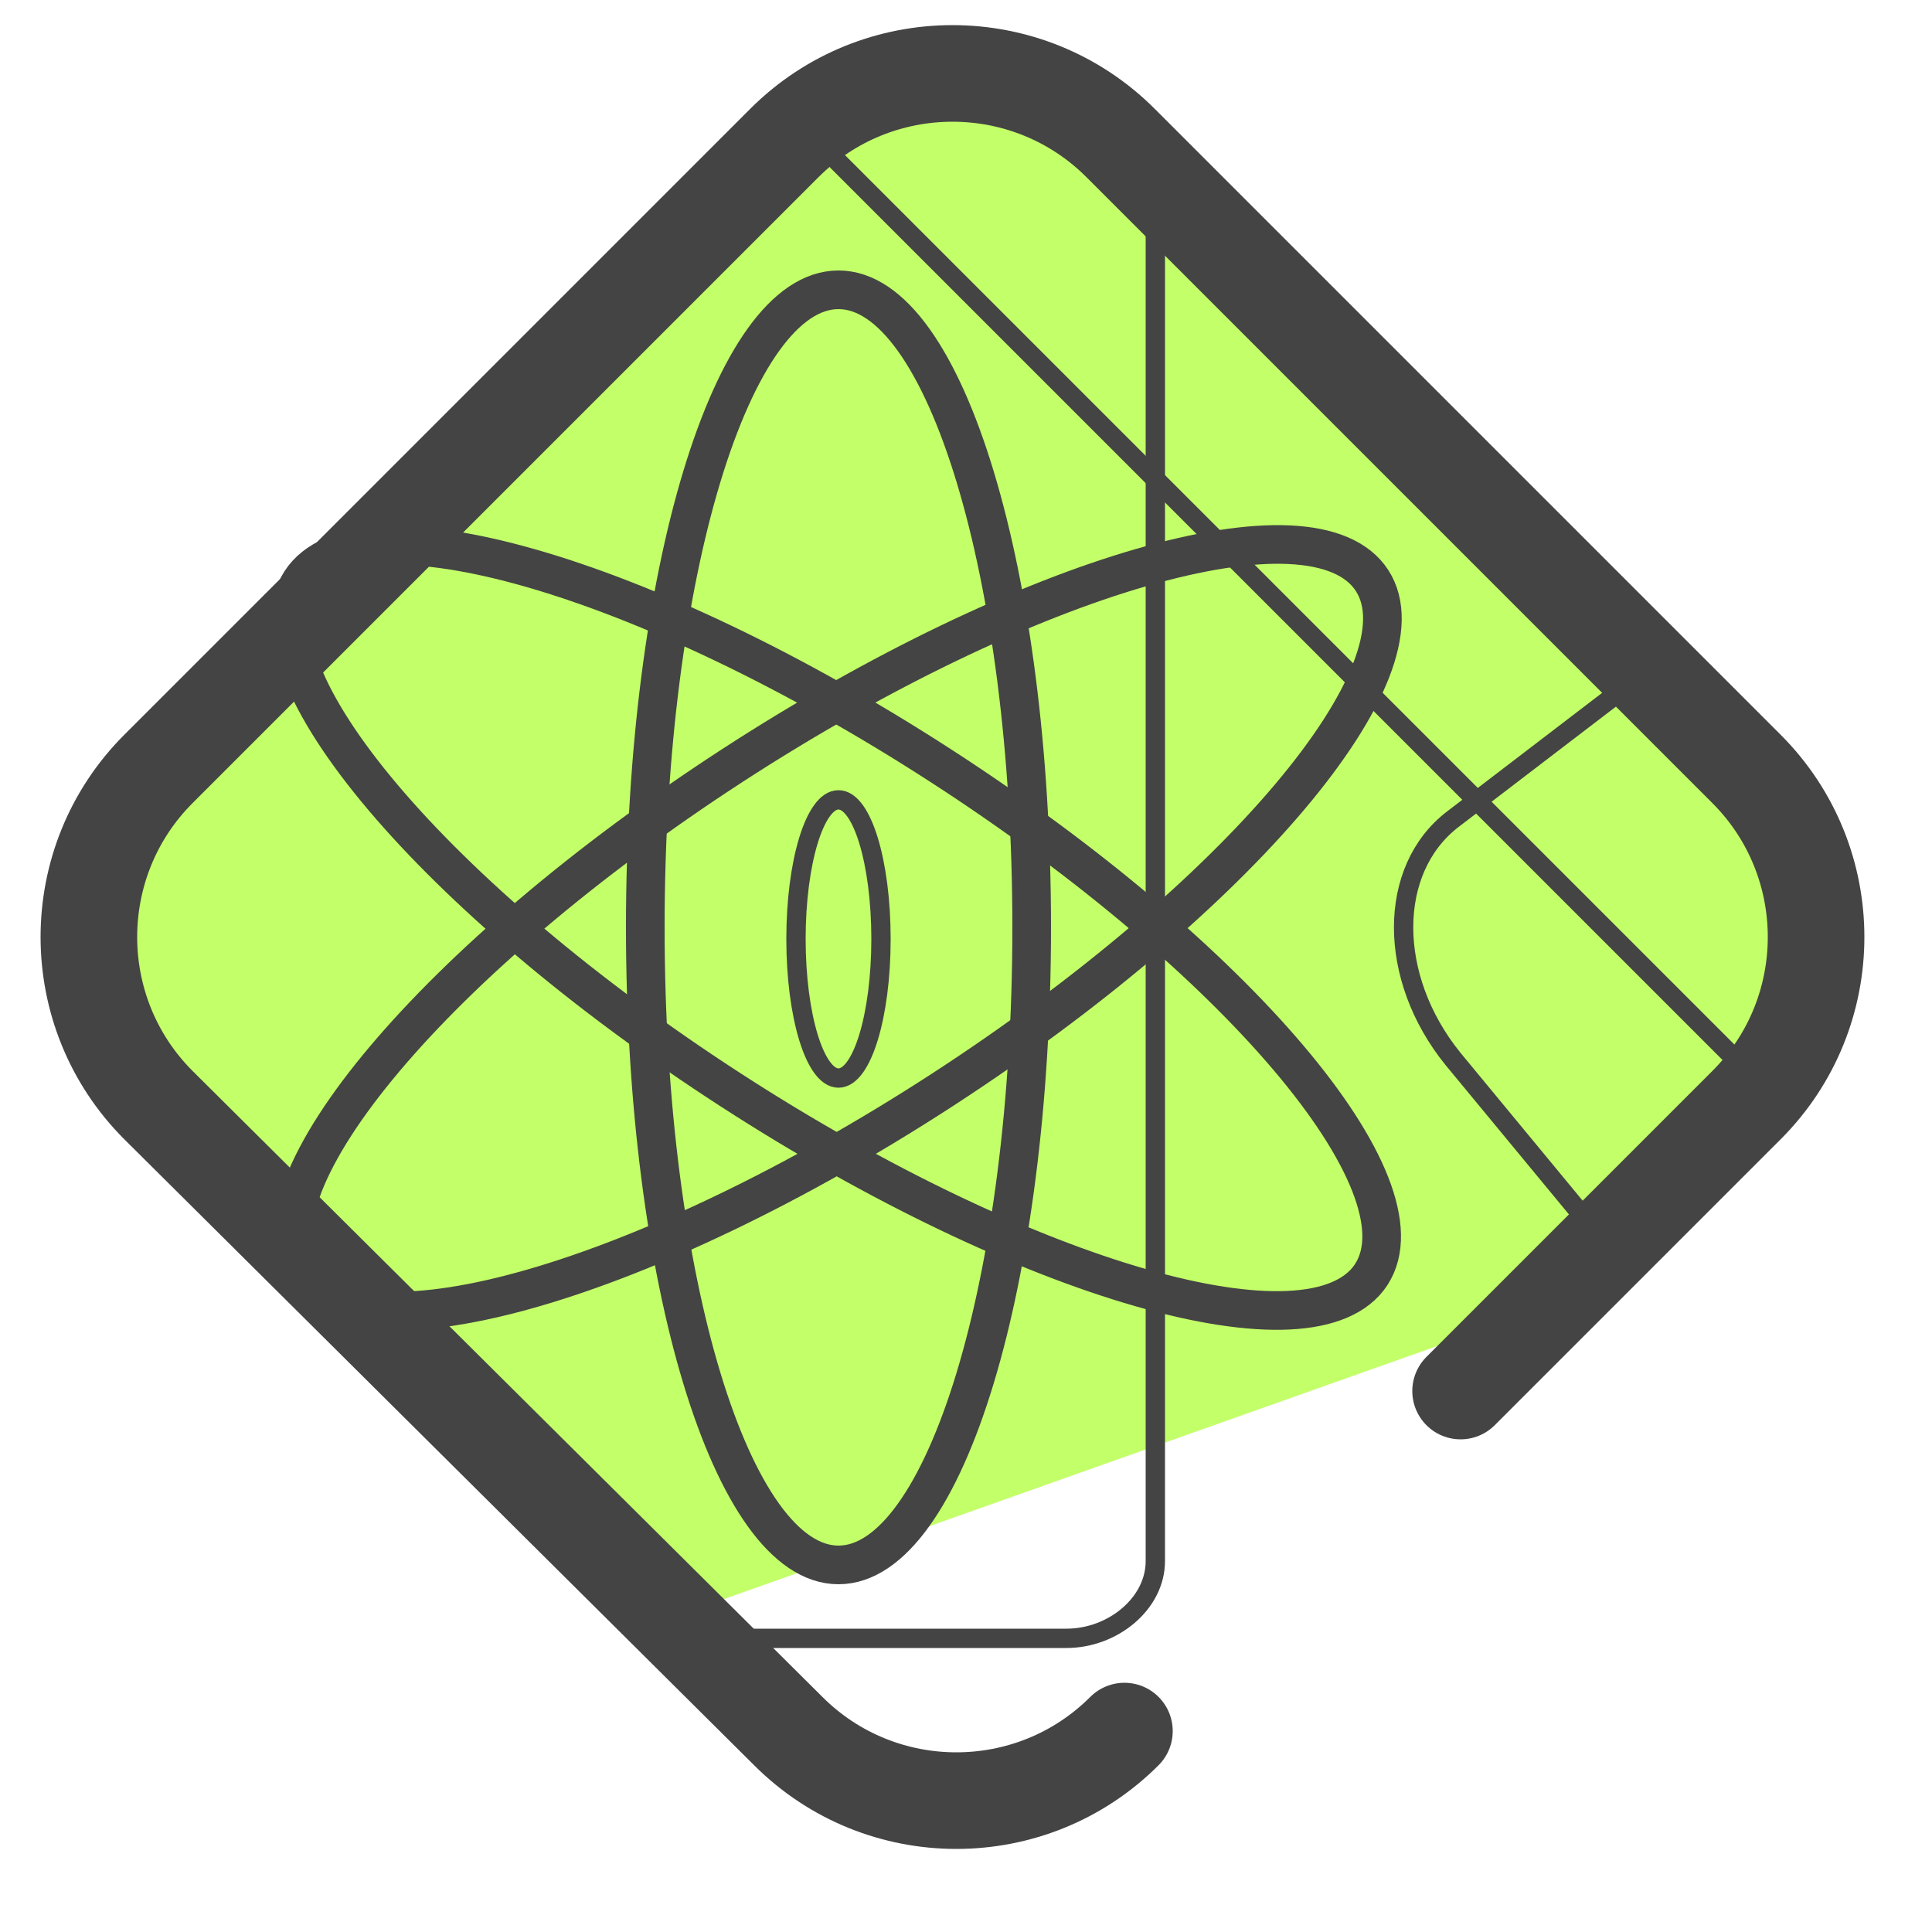
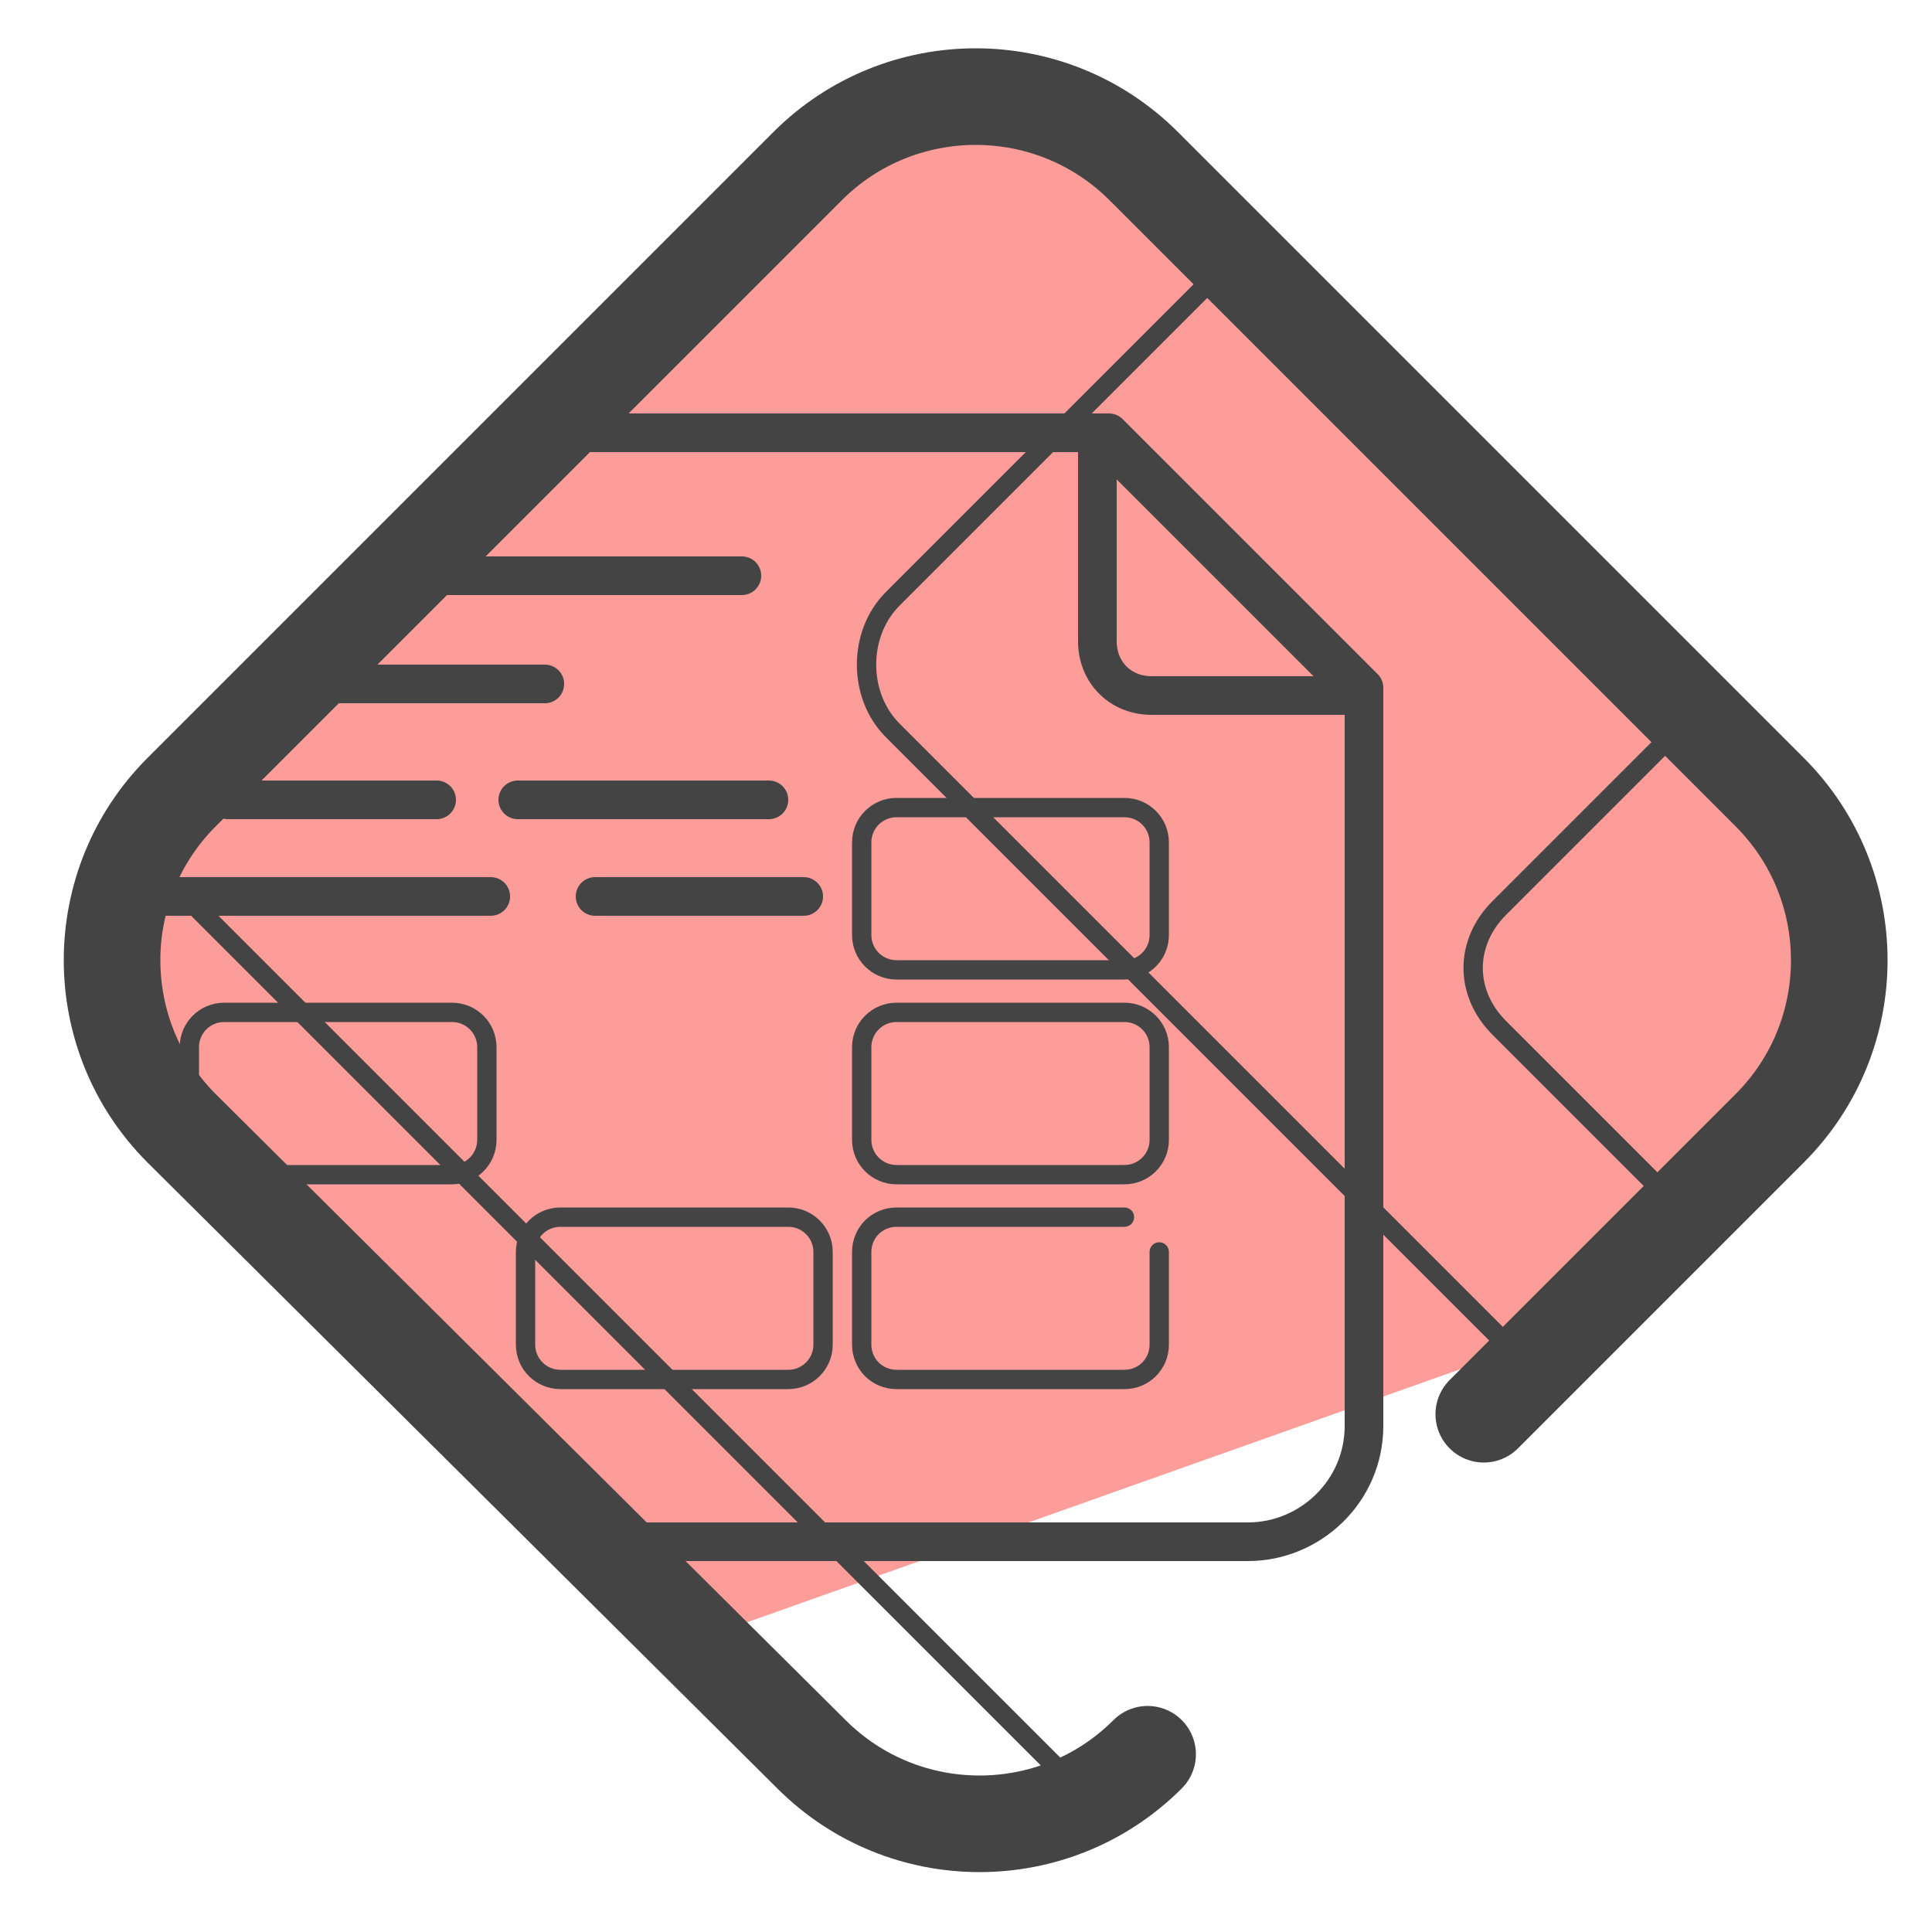
- <svg xmlns="http://www.w3.org/2000/svg" fill="none" viewBox="0 0 50 50">
-   <path fill="#C3FF68" d="M47.1 25.5l-.5-4L29.5 3.9l-4.4-1.8C21 2.1 7.3 15 7.3 17.6l-4.3 4-.2 5.9L17 42l24.8-8.8c.6-.3 6.2-6 5.4-7.6l-.1-.1z" />
-   <path stroke="#444" stroke-linecap="round" stroke-linejoin="round" stroke-width="2.5" d="M29.1 44.8c-2.4 2.4-6.3 2.4-8.7 0L4.1 28.6c-2.4-2.4-2.4-6.3 0-8.7L20.3 3.7c2.4-2.4 6.3-2.4 8.7 0l16.2 16.2c2.4 2.4 2.4 6.3 0 8.7L37.8 36" />
-   <path stroke="#444" stroke-linecap="round" stroke-linejoin="round" d="M24.393 28.203c7.643-4.963 12.62-10.864 11.115-13.18-1.504-2.316-8.919-.17-16.561 4.793C11.304 24.78 6.328 30.68 7.832 32.996c1.504 2.316 8.919.17 16.561-4.793z" />
-   <path stroke="#444" stroke-linecap="round" stroke-linejoin="round" d="M35.491 32.979c1.5-2.319-3.486-8.211-11.138-13.16-7.65-4.95-15.07-7.084-16.57-4.765-1.5 2.318 3.487 8.21 11.139 13.16 7.65 4.95 15.07 7.083 16.57 4.765z" />
-   <path stroke="#444" stroke-linecap="round" stroke-linejoin="round" d="M21.7 40.5c2.761 0 5-7.387 5-16.5s-2.239-16.5-5-16.5c-2.762 0-5 7.387-5 16.5s2.238 16.5 5 16.5z" />
-   <path stroke="#444" stroke-linecap="round" stroke-linejoin="round" stroke-width=".5" d="M21.7 27.9c.607 0 1.1-1.612 1.1-3.6 0-1.989-.493-3.6-1.1-3.6-.608 0-1.1 1.611-1.1 3.6 0 1.988.492 3.6 1.1 3.6z" />
-   <path stroke="#444" stroke-linecap="round" stroke-linejoin="round" stroke-width=".5" d="M29.9 3.9v36.5c0 1.1-1.1 2-2.3 2H16.9M41.4 32l-3.8-4.6c-1.7-2.1-1.7-4.9 0-6.2l5.1-3.9" />
-   <path stroke="#444" stroke-miterlimit="10" stroke-width=".5" d="M45.4 27.9L20.9 3.4" />
+ <svg xmlns="http://www.w3.org/2000/svg" width="50" height="50" viewBox="0 0 50 50" fill="none">
+   <path d="M47.7 26.1L47.2 22.1L30.1 4.5L25.7 2.7C21.6 2.7 7.9 15.6 7.9 18.2L3.6 22.2L3.4 28.1L17.6 42.6L42.4 33.8C43 33.5 48.6 27.8 47.8 26.2L47.7 26.1Z" fill="#FC9D9A" />
+   <path d="M29.7 45.4C27.3 47.8 23.4 47.8 21 45.4L4.7 29.2C2.3 26.8 2.3 22.9 4.7 20.5L20.9 4.3C23.3 1.9 27.2 1.9 29.6 4.3L45.8 20.5C48.2 22.9 48.2 26.8 45.8 29.2L38.4 36.6" stroke="#444444" stroke-width="2.5" stroke-linecap="round" stroke-linejoin="round" />
+   <path d="M15.9 39.9H32.3C33.9 39.9 35.3 38.6 35.3 36.9V17.8L28.7 11.2H14.7M10.7 14.9H19.2M7.5 17.7H14.1M28.4 11.2L35.2 18H29.8C29 18 28.4 17.4 28.4 16.6V11.2Z" stroke="#444444" stroke-linecap="round" stroke-linejoin="round" />
+   <path d="M11.7 26.2H5.8C5.303 26.2 4.9 26.603 4.9 27.1V29.5C4.9 29.997 5.303 30.4 5.8 30.4H11.7C12.197 30.4 12.6 29.997 12.6 29.5V27.1C12.6 26.603 12.197 26.2 11.7 26.2Z" stroke="#444444" stroke-width="0.5" stroke-linecap="round" stroke-linejoin="round" />
+   <path d="M20.401 31.5H14.501C14.004 31.5 13.601 31.903 13.601 32.4V34.8C13.601 35.297 14.004 35.7 14.501 35.7H20.401C20.898 35.7 21.301 35.297 21.301 34.8V32.4C21.301 31.903 20.898 31.5 20.401 31.5Z" stroke="#444444" stroke-width="0.5" stroke-linecap="round" stroke-linejoin="round" />
+   <path d="M30.001 32.4V34.8C30.001 35.3 29.601 35.7 29.101 35.7H23.201C22.701 35.7 22.301 35.3 22.301 34.8V32.4C22.301 31.9 22.701 31.5 23.201 31.5H29.101" stroke="#444444" stroke-width="0.5" stroke-linecap="round" stroke-linejoin="round" />
+   <path d="M29.101 26.2H23.201C22.704 26.2 22.301 26.603 22.301 27.1V29.5C22.301 29.997 22.704 30.4 23.201 30.4H29.101C29.598 30.4 30.001 29.997 30.001 29.5V27.1C30.001 26.603 29.598 26.2 29.101 26.2Z" stroke="#444444" stroke-width="0.5" stroke-linecap="round" stroke-linejoin="round" />
+   <path d="M29.101 20.9H23.201C22.704 20.9 22.301 21.303 22.301 21.8V24.2C22.301 24.697 22.704 25.1 23.201 25.1H29.101C29.598 25.1 30.001 24.697 30.001 24.2V21.8C30.001 21.303 29.598 20.9 29.101 20.9Z" stroke="#444444" stroke-width="0.5" stroke-linecap="round" stroke-linejoin="round" />
+   <path d="M43.8 31.6L38.8 26.6C37.9 25.7 37.9 24.4 38.8 23.5L43.8 18.5" stroke="#444444" stroke-width="0.5" stroke-linecap="round" stroke-linejoin="round" />
+   <path d="M39.301 35.1L23.101 18.9C22.201 18 22.201 16.4 23.101 15.5L31.701 6.9" stroke="#444444" stroke-width="0.5" stroke-linecap="round" stroke-linejoin="round" />
+   <path d="M5.9 20.7H11.3" stroke="#444444" stroke-linecap="round" stroke-linejoin="round" />
+   <path d="M13.4 20.7H19.9" stroke="#444444" stroke-linecap="round" stroke-linejoin="round" />
+   <path d="M4.101 23.2H12.701" stroke="#444444" stroke-linecap="round" stroke-linejoin="round" />
+   <path d="M15.4 23.2H20.8" stroke="#444444" stroke-linecap="round" stroke-linejoin="round" />
+   <path d="M28.4 46.8L3.4 21.8" stroke="#444444" stroke-width="0.5" stroke-miterlimit="10" />
</svg>
